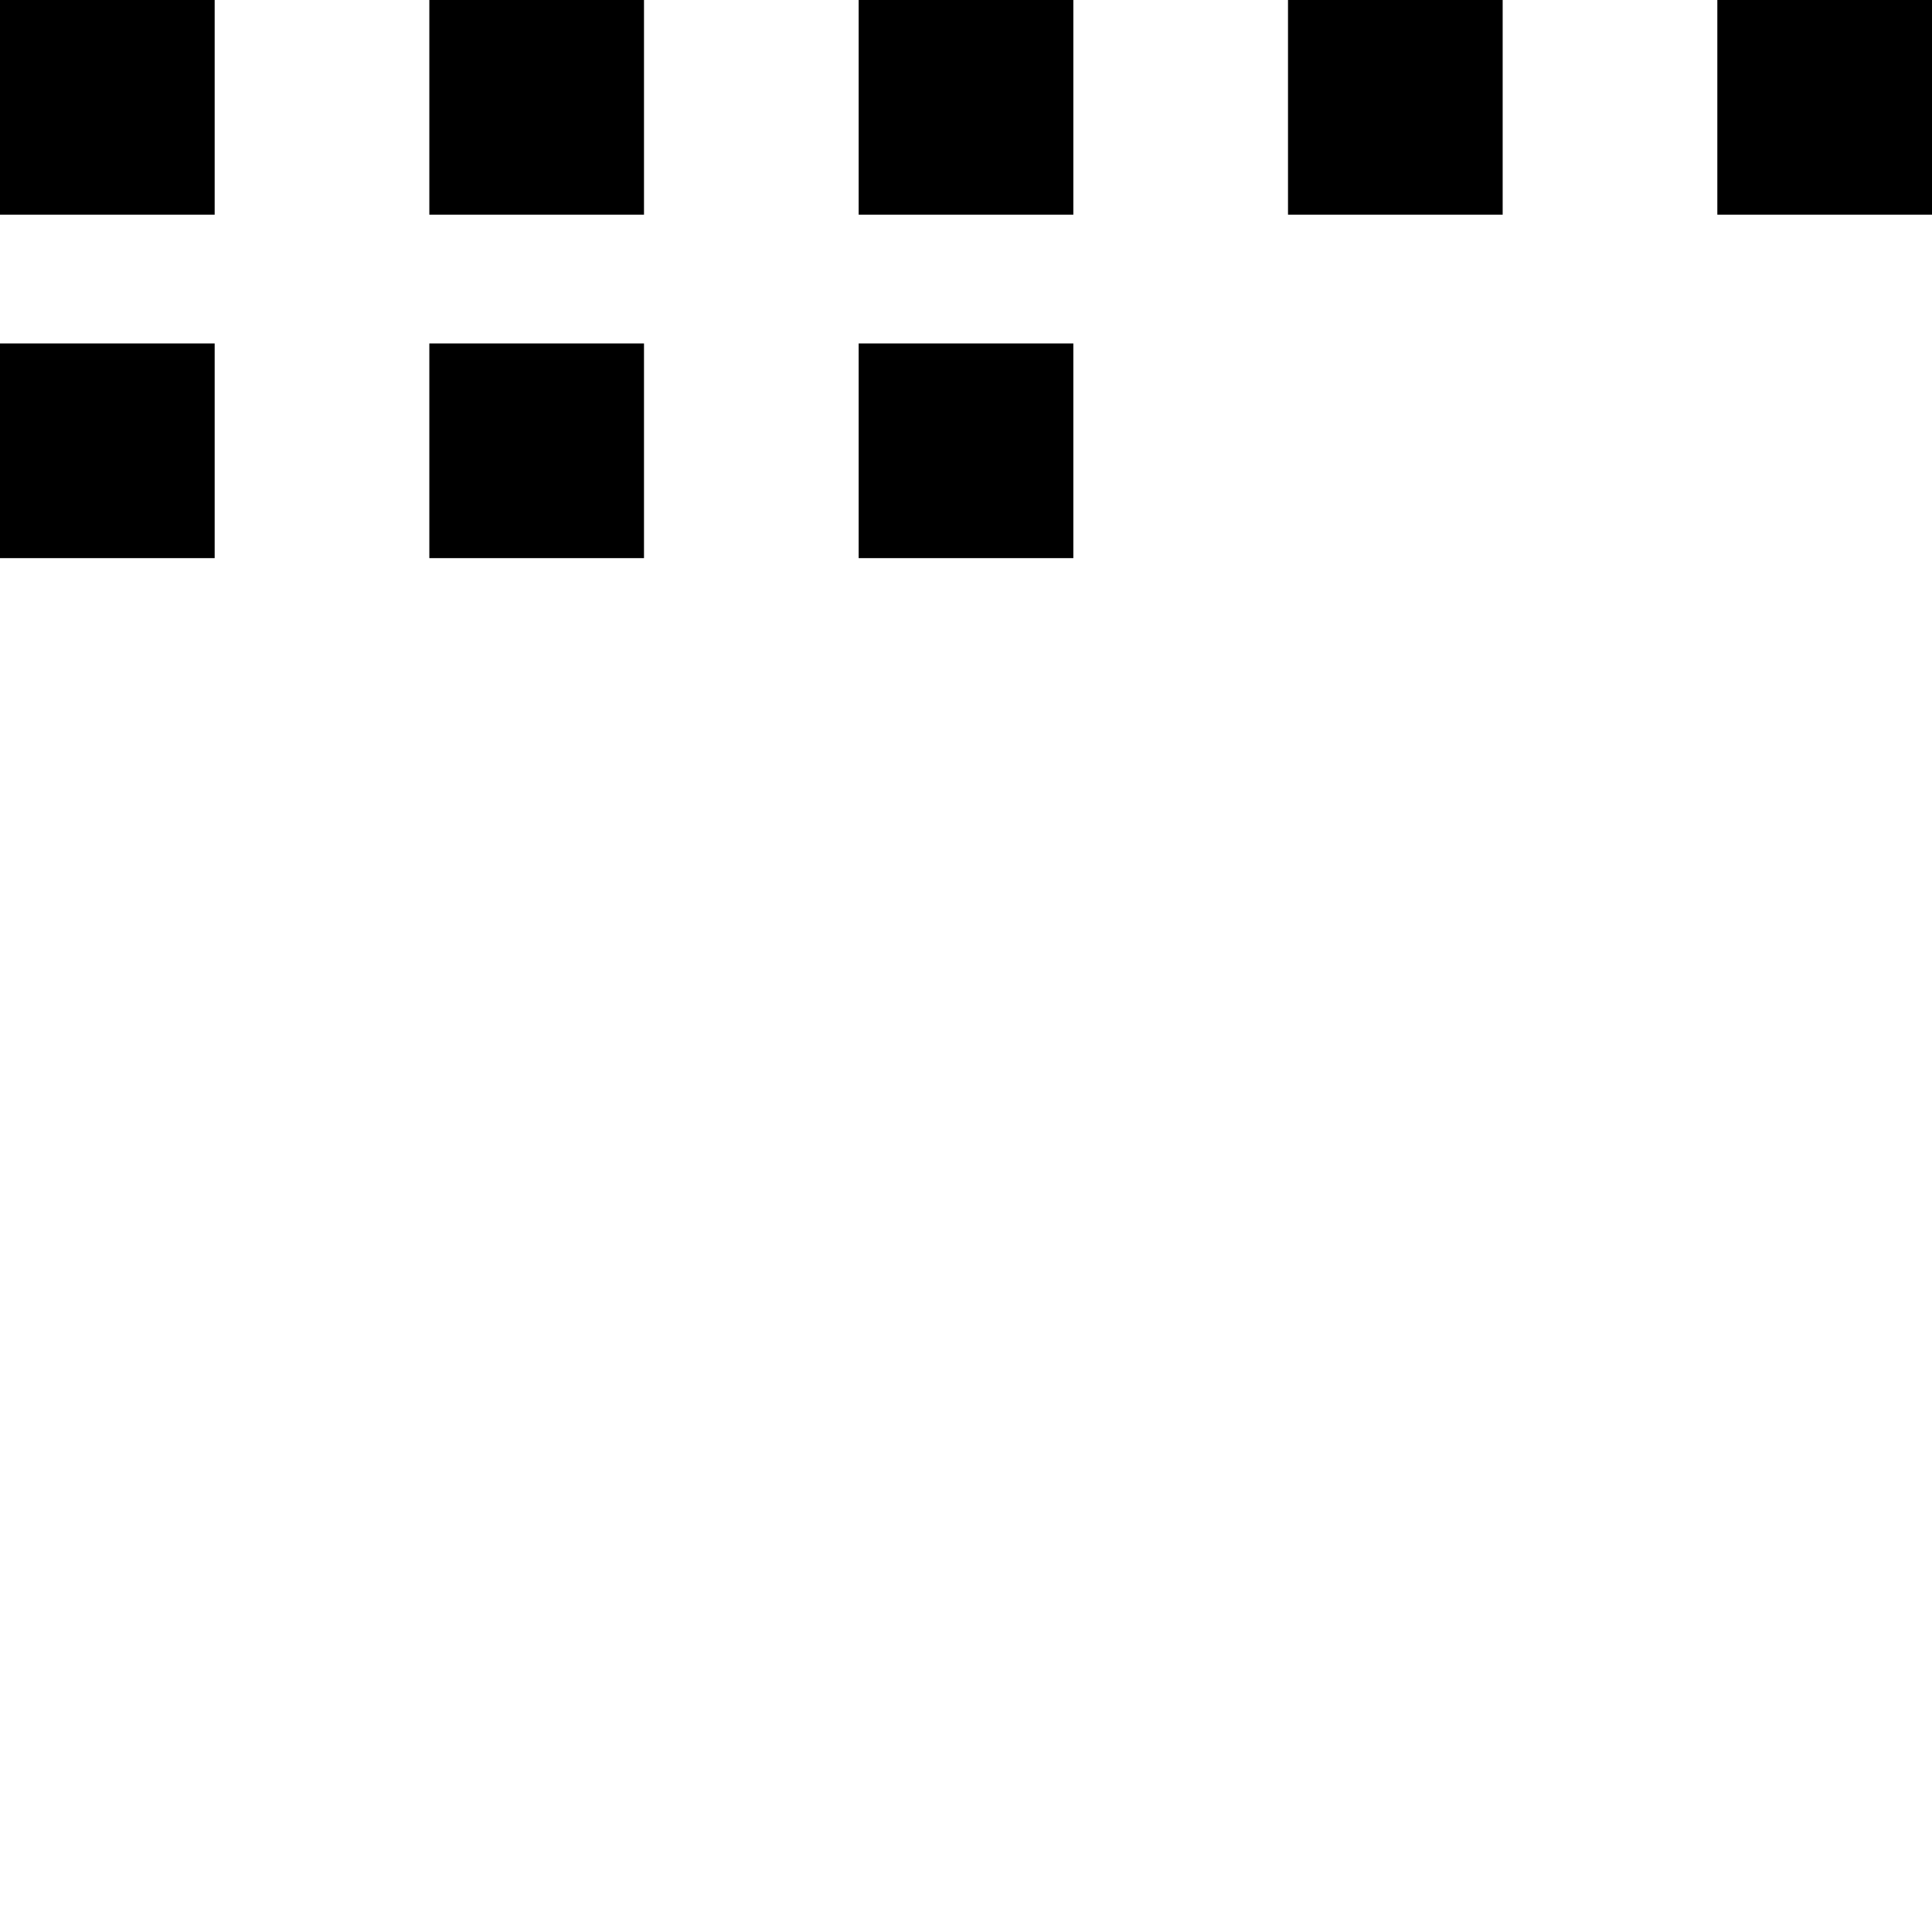
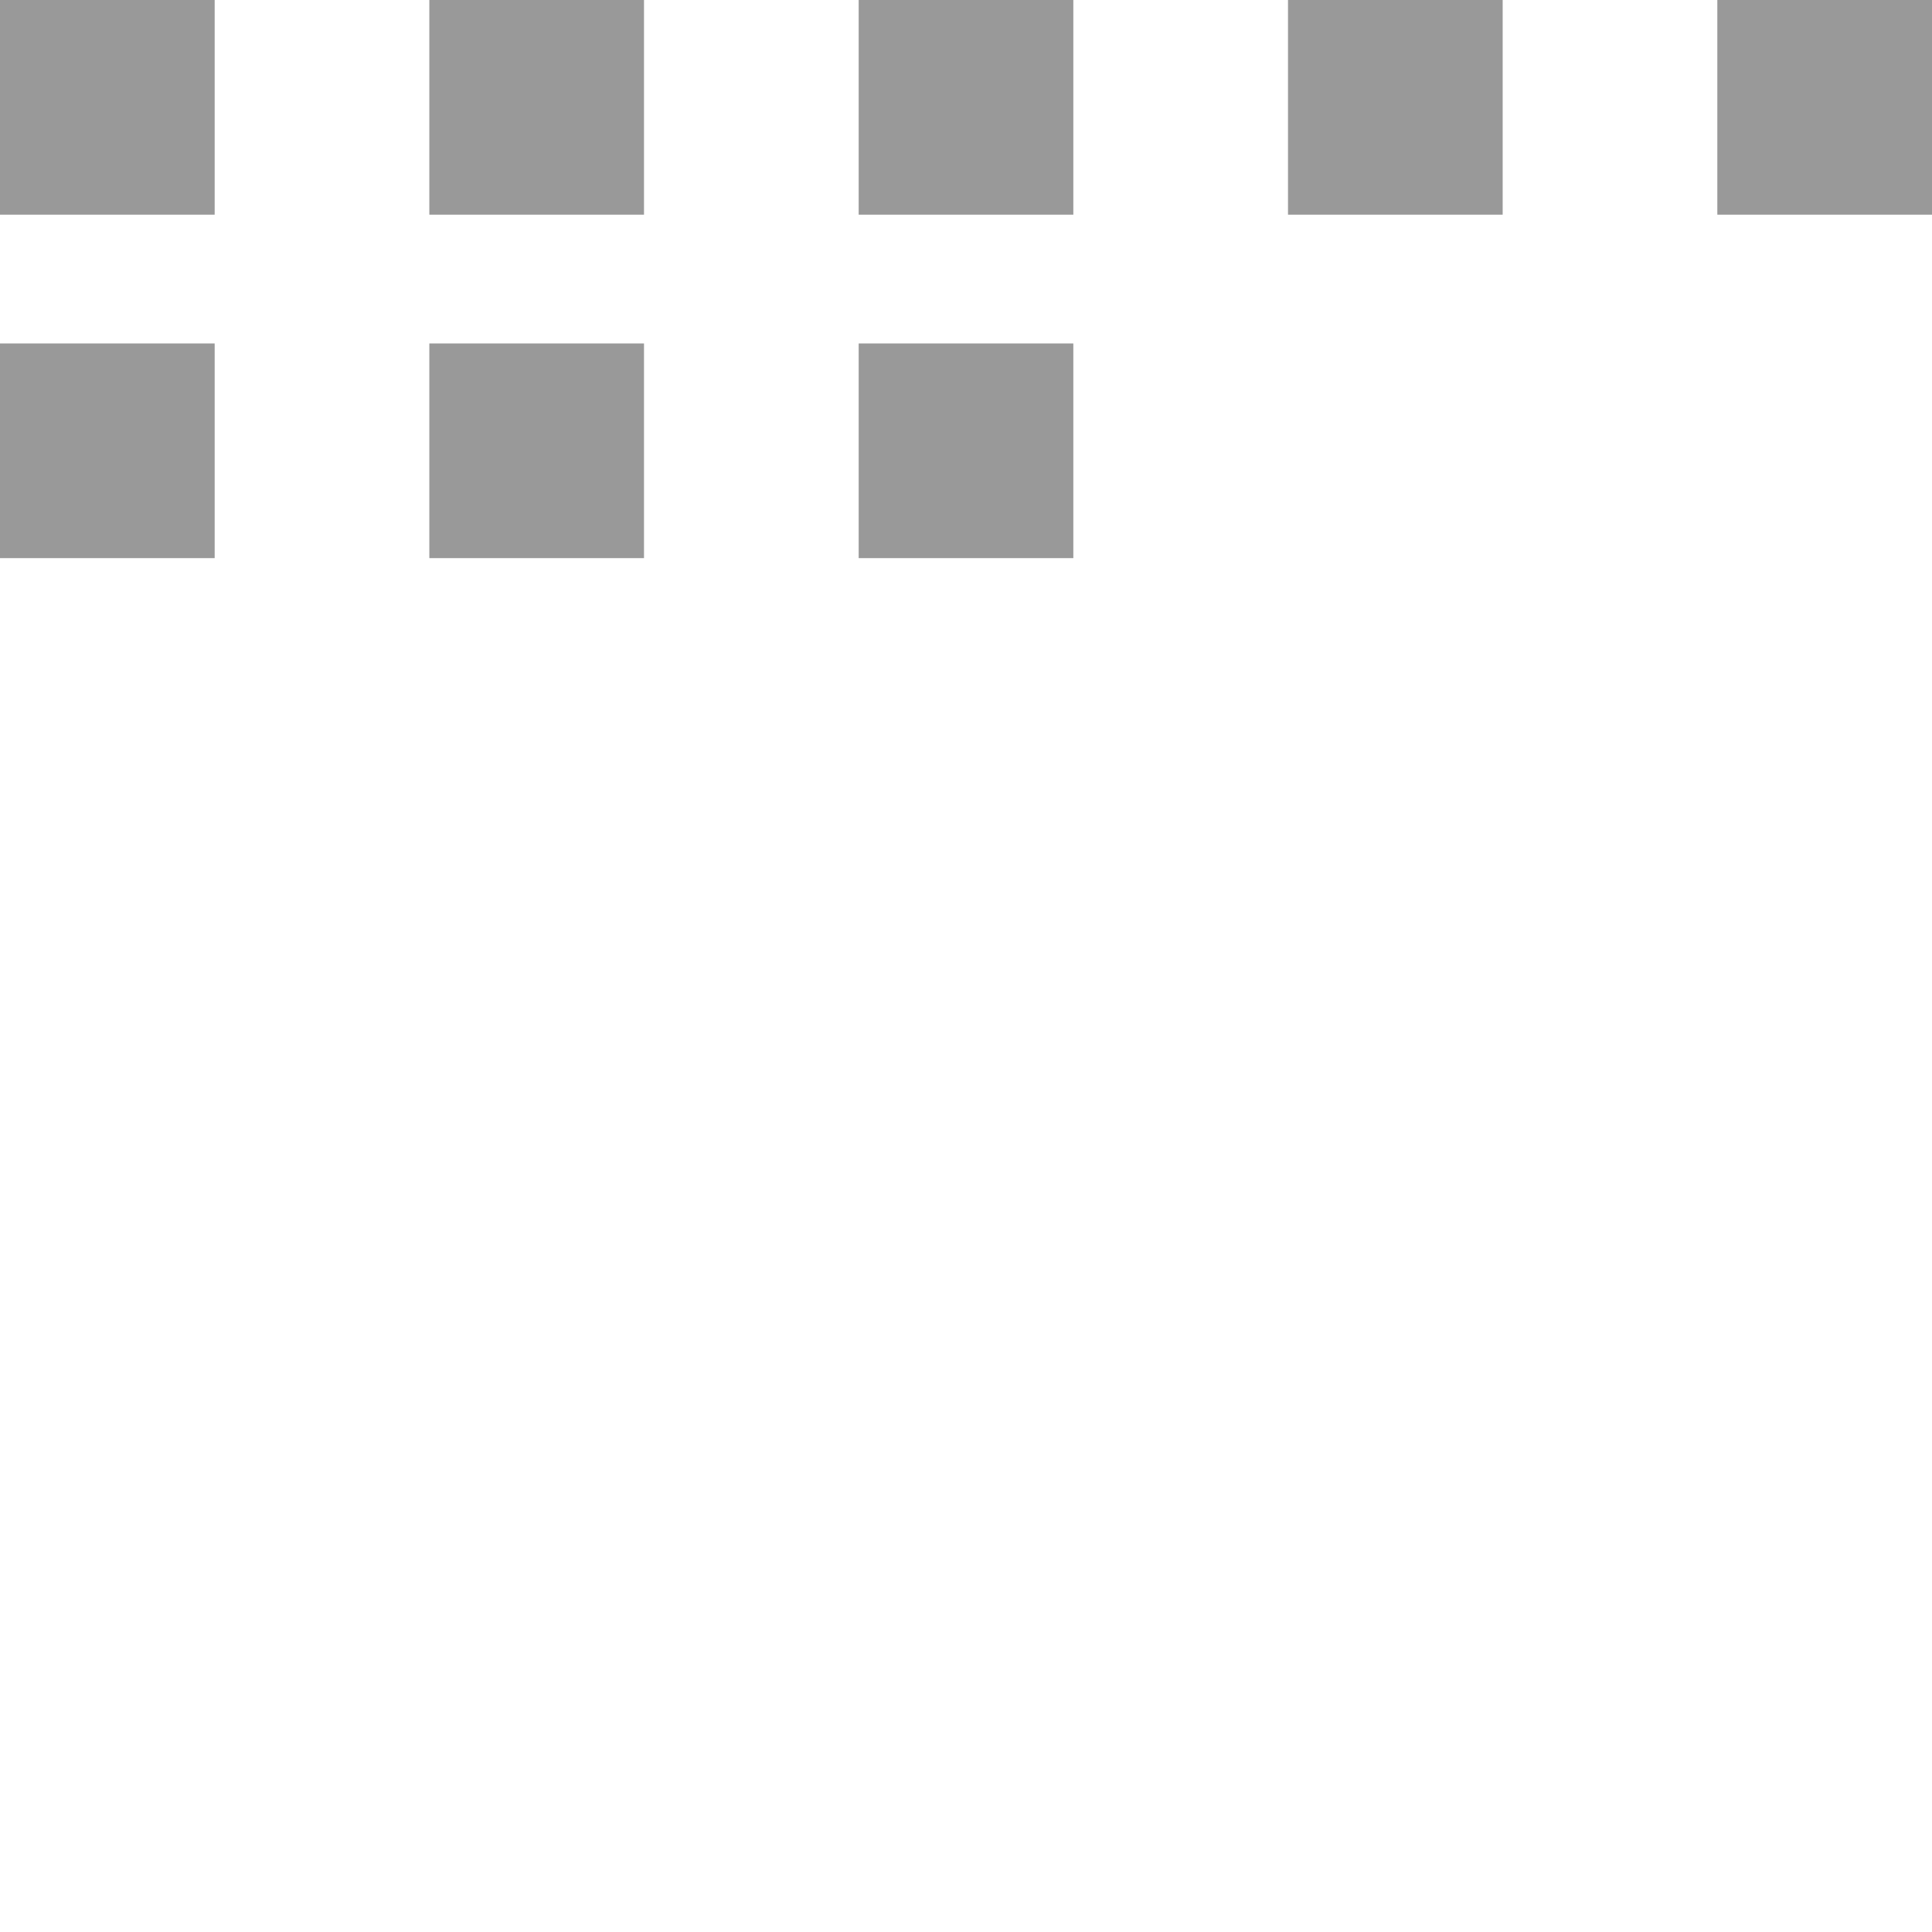
<svg xmlns="http://www.w3.org/2000/svg" width="45px" height="45px" viewBox="0 0 45 45" version="1.1">
  <defs />
  <g id="Page-1" stroke="none" stroke-width="1" fill="none" fill-rule="evenodd">
-     <g id="7-tage-erfolgsserie" fill="#000000">
+     <g id="7-tage-erfolgsserie" fill="#999999">
      <path d="M0,0 L5,0 L5,5 L0,5 L0,0 L0,0 Z M10,0 L15,0 L15,5 L10,5 L10,0 L10,0 Z M20,0 L25,0 L25,5 L20,5 L20,0 L20,0 Z M30,0 L35,0 L35,5 L30,5 L30,0 L30,0 Z M40,0 L45,0 L45,5 L40,5 L40,0 L40,0 Z M0,8 L5,8 L5,13 L0,13 L0,8 L0,8 Z M10,8 L15,8 L15,13 L10,13 L10,8 L10,8 Z M20,8 L25,8 L25,13 L20,13 L20,8 L20,8 Z" id="achievement" />
    </g>
  </g>
</svg>
